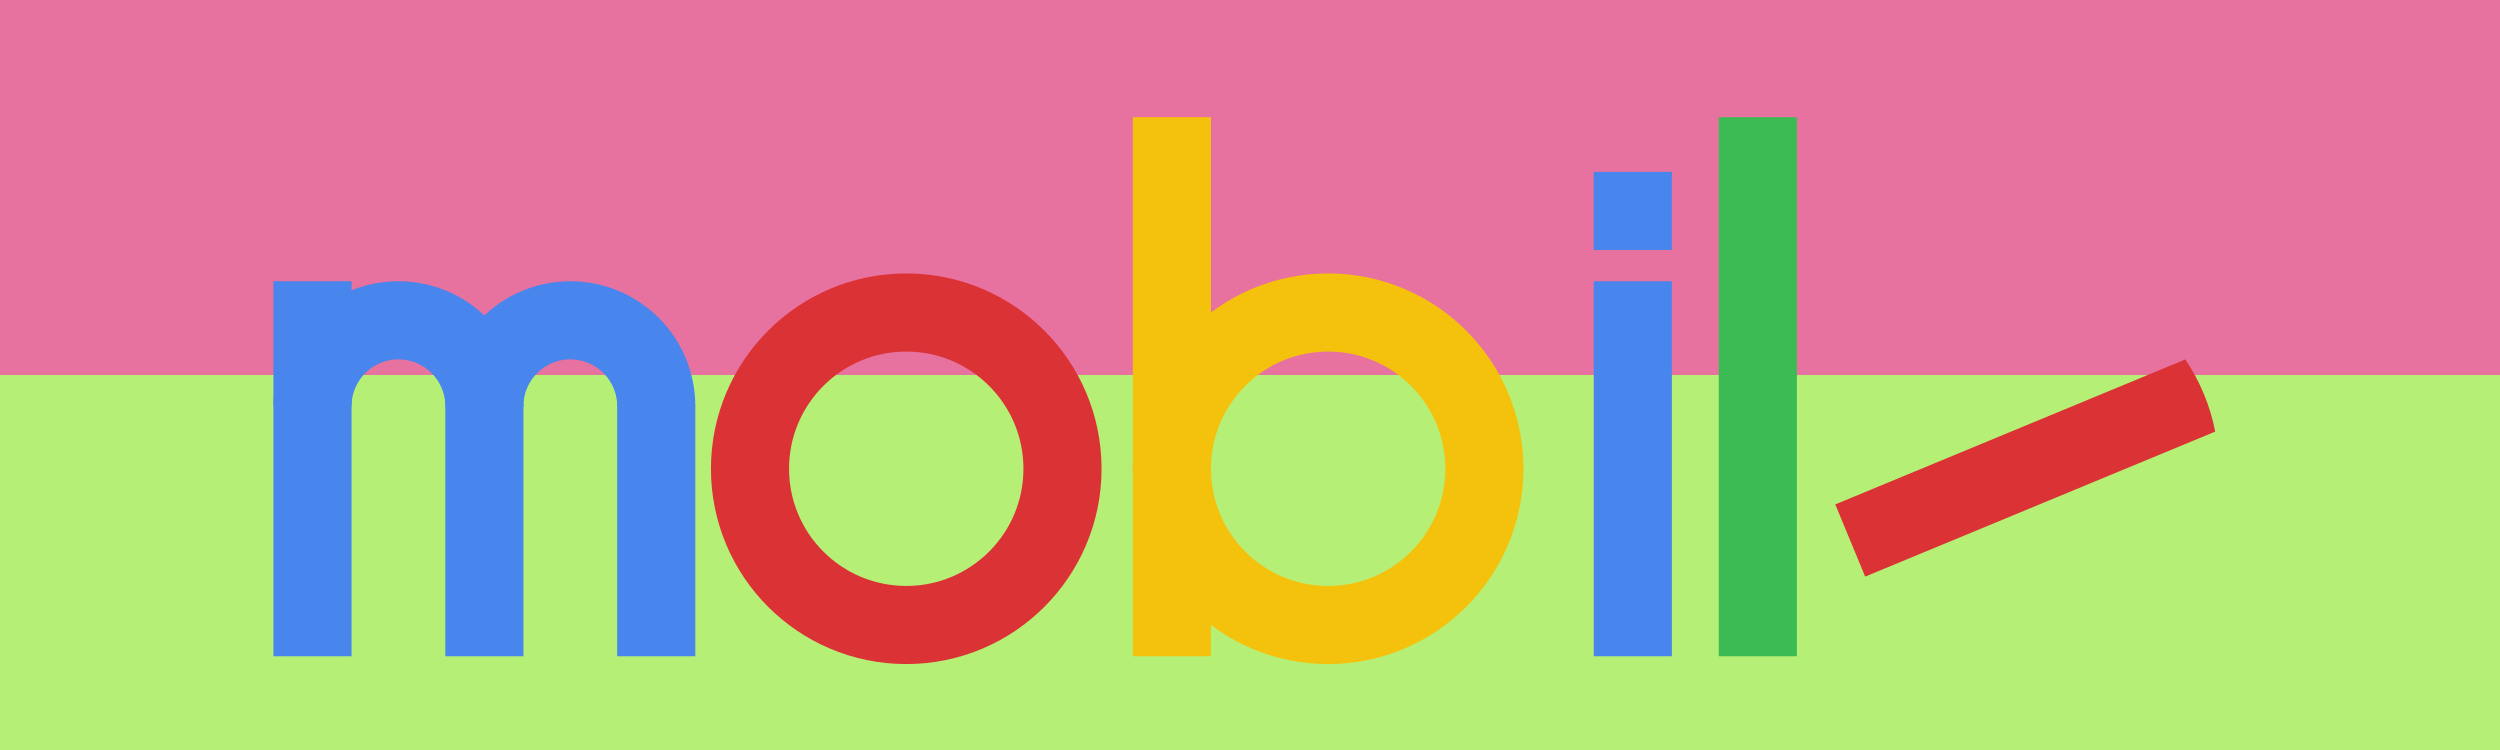
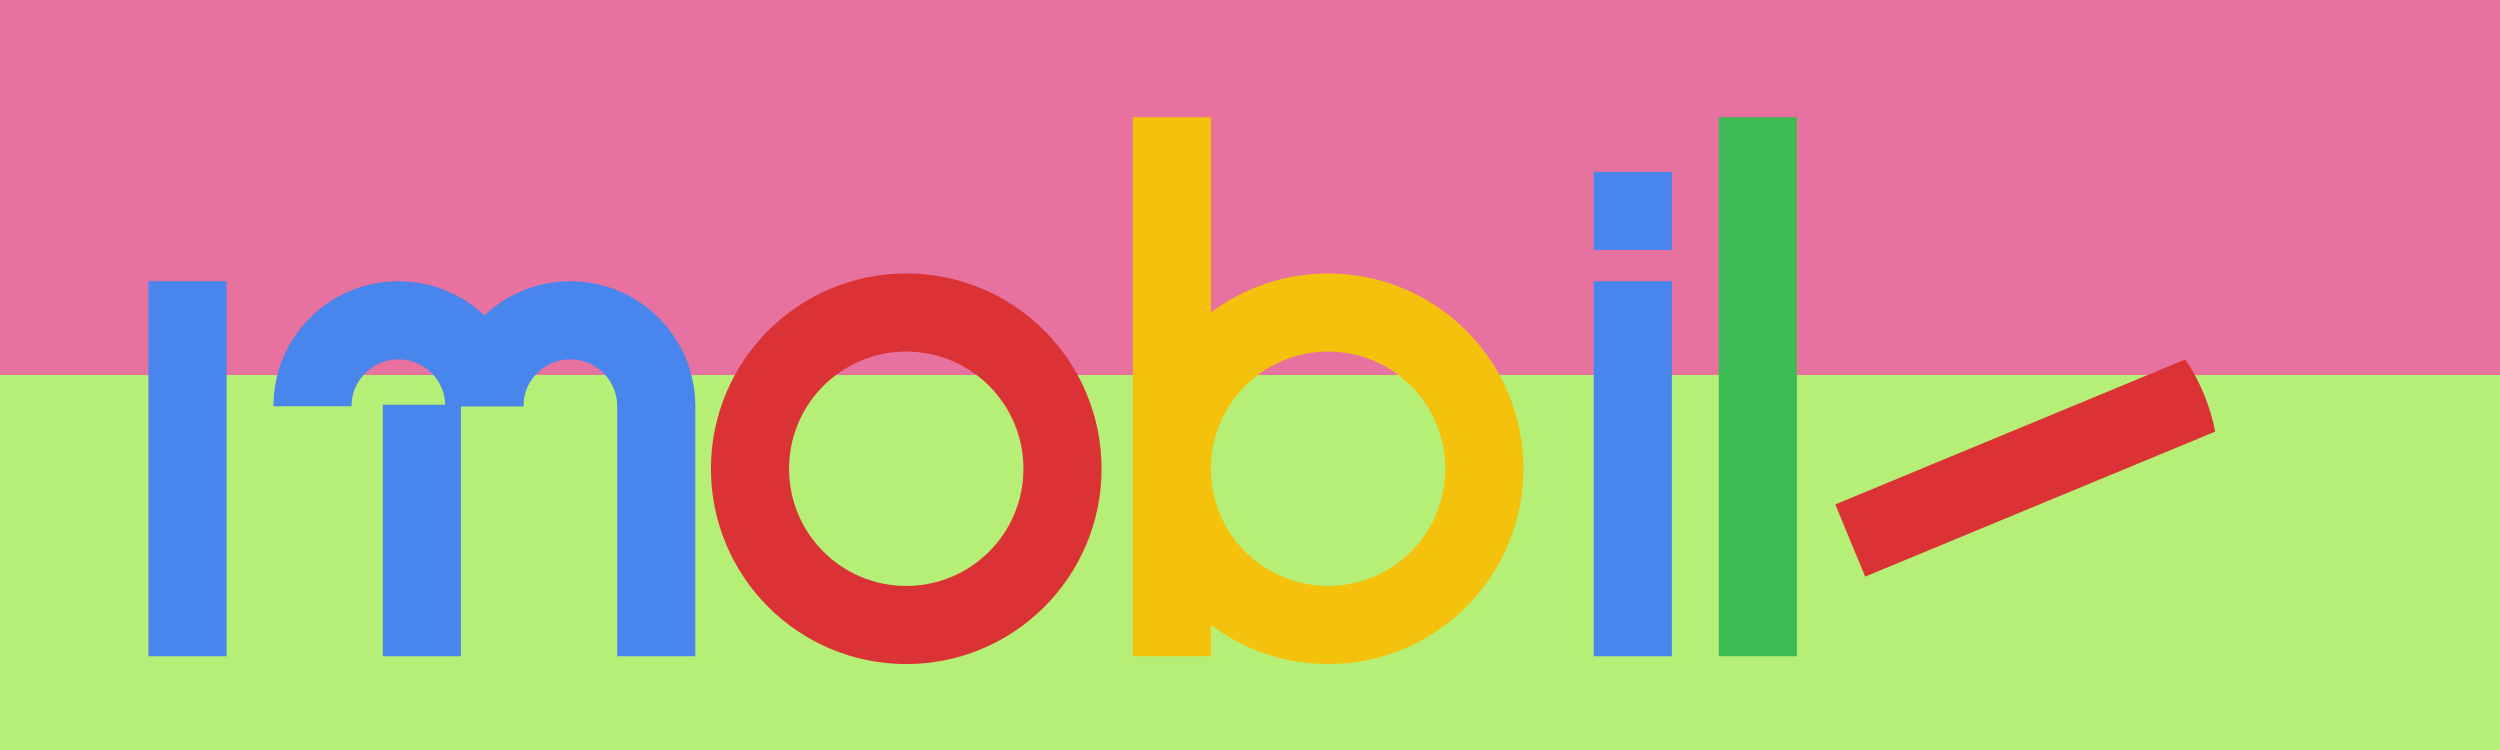
<svg xmlns="http://www.w3.org/2000/svg" width="1600" height="480" viewbox="0 0 1600 480">
  <defs>
    <clipPath id="e">
      <polygon points="1340 240 1215 240 1340 365 1090 365 1090 115 1340 115 z" />
    </clipPath>
    <clipPath id="e2">
      <circle cx="1215" cy="240" r="125" />
    </clipPath>
    <clipPath id="m">
      <rect x="0" y="0" width="400" height="200" />
    </clipPath>
  </defs>
  <rect x="0" y="0" width="1600" height="400" fill="#E7719F" />
  <rect x="0" y="240" width="1600" height="400" fill="#B6EF75" />
  <g transform="translate(80 60)">
-     <rect x="95" y="120" width="50" height="240" fill="#4885ED" />
-     <rect x="205" y="199" width="50" height="161" fill="#4885ED" />
+     <rect x="15" y="120" width="50" height="240" fill="#4885ED" />
+     <rect x="165" y="199" width="50" height="161" fill="#4885ED" />
    <rect x="315" y="199" width="50" height="161" fill="#4885ED" />
    <circle cx="175" cy="200" r="55" fill="none" stroke="#4885ED" stroke-width="50" clip-path="url(#m)" />
    <circle cx="285" cy="200" r="55" fill="none" stroke="#4885ED" stroke-width="50" clip-path="url(#m)" />
    <circle cx="500" cy="240" r="100" fill="none" stroke="#DB3236" stroke-width="50" />
    <circle cx="770" cy="240" r="100" fill="none" stroke="#F4C20D" stroke-width="50" />
    <rect x="645" y="15" width="50" height="345" fill="#F4C20D" />
    <rect x="940" y="120" width="50" height="240" fill="#4885ED" />
    <rect x="940" y="50" width="50" height="50" fill="#4885ED" />
    <rect x="1020" y="15" width="50" height="345" fill="#3CBA54" />
    <g transform="rotate(-22.5 1215 240)">
      <rect x="1095" y="215" width="245" height="50" fill="#DB3236" clip-path="url(#e2)" />
      <circle cx="1215" cy="240" r="100" fill="none" stroke="#DB3236" stroke-width="50" clip-path="url(#e)" />
    </g>
  </g>
</svg>
